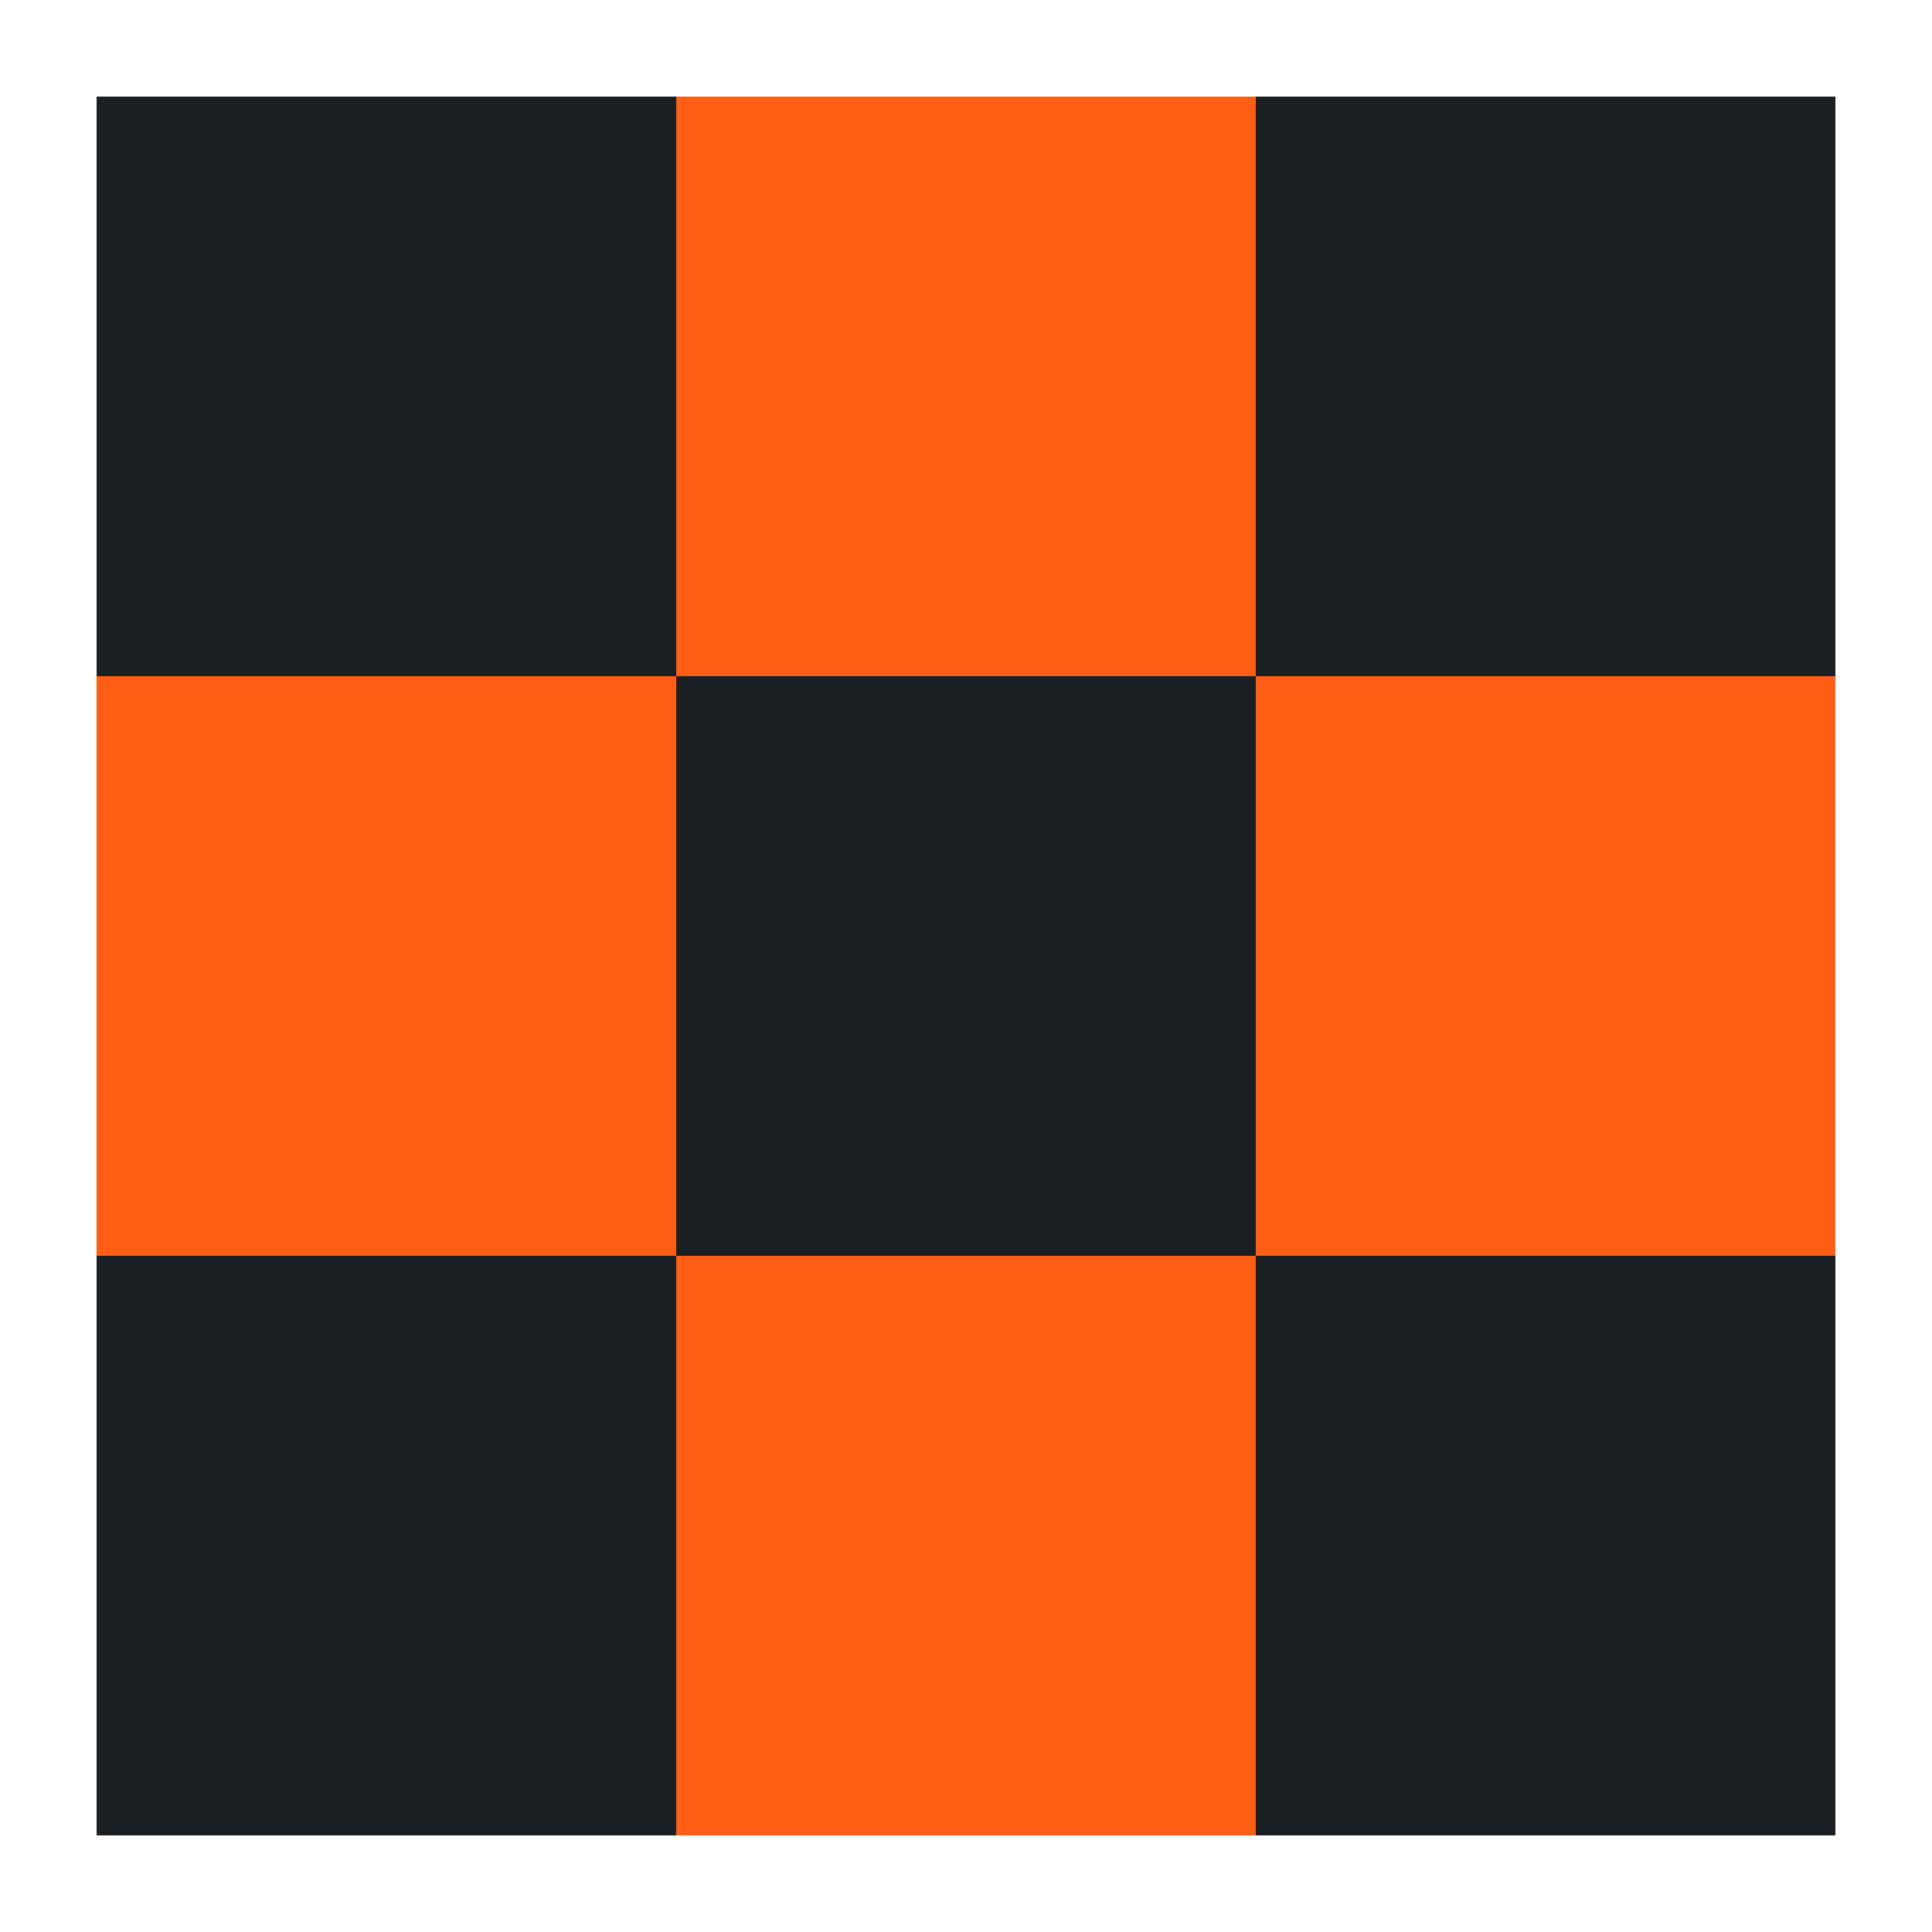
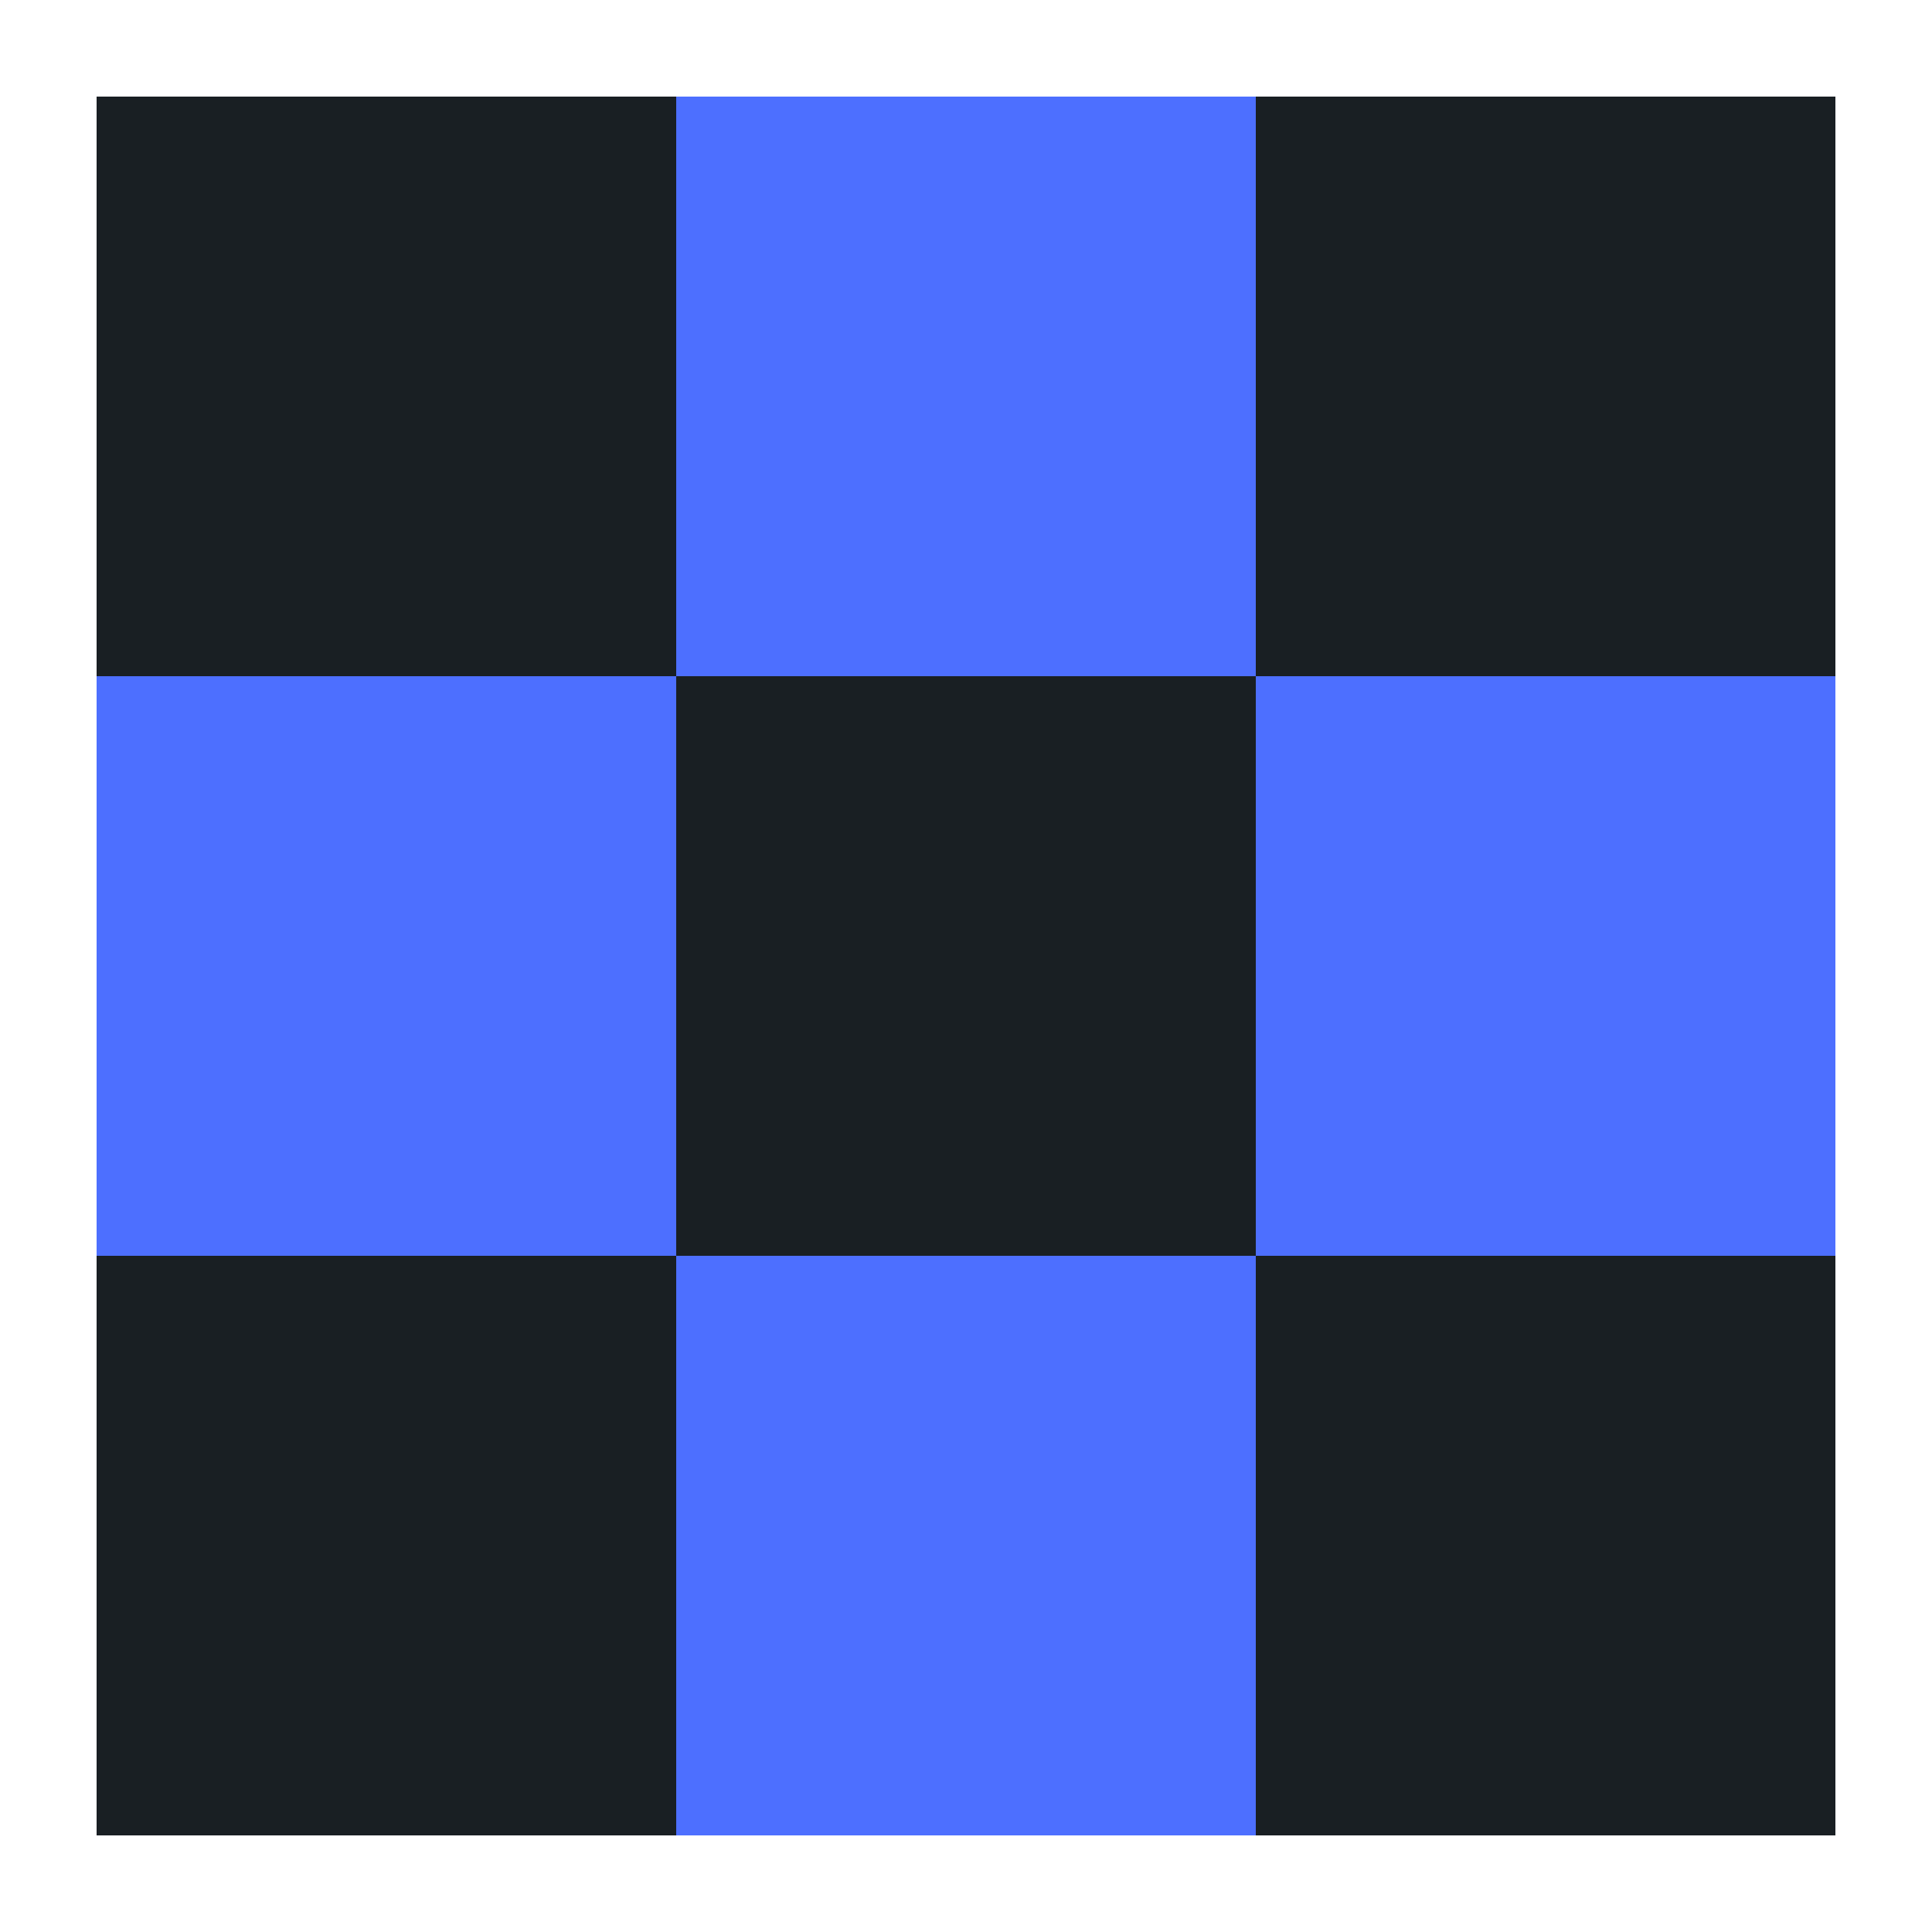
<svg xmlns="http://www.w3.org/2000/svg" width="200px" height="200px" viewBox="0 0 100 100" preserveAspectRatio="xMidYMid" class="lds-square" style="background: rgba(0, 0, 0, 0) none repeat scroll 0% 0%;">
  <g transform="translate(20 20)">
    <rect x="-15" y="-15" width="30" height="30" fill="#191f23">
      <animateTransform attributeName="transform" type="scale" calcMode="spline" values="1;1;0.2;1;1" keyTimes="0;0.2;0.5;0.8;1" dur="1s" keySplines="0.5 0.5 0.5 0.5;0 0.1 0.9 1;0.1 0 1 0.9;0.5 0.5 0.5 0.5" begin="-0.4s" repeatCount="indefinite" />
    </rect>
  </g>
  <g transform="translate(50 20)">
-     <rect x="-15" y="-15" width="30" height="30" fill="#ff5e14">
+     <rect x="-15" y="-15" width="30" height="30" fill="#4D6FFF">
      <animateTransform attributeName="transform" type="scale" calcMode="spline" values="1;1;0.2;1;1" keyTimes="0;0.2;0.5;0.8;1" dur="1s" keySplines="0.5 0.5 0.5 0.5;0 0.1 0.9 1;0.1 0 1 0.9;0.5 0.5 0.5 0.5" begin="-0.3s" repeatCount="indefinite" />
    </rect>
  </g>
  <g transform="translate(80 20)">
    <rect x="-15" y="-15" width="30" height="30" fill="#191f23">
      <animateTransform attributeName="transform" type="scale" calcMode="spline" values="1;1;0.2;1;1" keyTimes="0;0.2;0.5;0.8;1" dur="1s" keySplines="0.5 0.5 0.5 0.5;0 0.1 0.9 1;0.1 0 1 0.9;0.5 0.5 0.5 0.5" begin="-0.2s" repeatCount="indefinite" />
    </rect>
  </g>
  <g transform="translate(20 50)">
-     <rect x="-15" y="-15" width="30" height="30" fill="#ff5e14">
+     <rect x="-15" y="-15" width="30" height="30" fill="#4D6FFF">
      <animateTransform attributeName="transform" type="scale" calcMode="spline" values="1;1;0.2;1;1" keyTimes="0;0.2;0.5;0.8;1" dur="1s" keySplines="0.5 0.5 0.5 0.5;0 0.1 0.9 1;0.1 0 1 0.9;0.5 0.5 0.5 0.5" begin="-0.3s" repeatCount="indefinite" />
    </rect>
  </g>
  <g transform="translate(50 50)">
    <rect x="-15" y="-15" width="30" height="30" fill="#191f23">
      <animateTransform attributeName="transform" type="scale" calcMode="spline" values="1;1;0.2;1;1" keyTimes="0;0.2;0.5;0.8;1" dur="1s" keySplines="0.5 0.5 0.5 0.5;0 0.1 0.9 1;0.1 0 1 0.9;0.5 0.5 0.5 0.5" begin="-0.2s" repeatCount="indefinite" />
    </rect>
  </g>
  <g transform="translate(80 50)">
-     <rect x="-15" y="-15" width="30" height="30" fill="#ff5e14">
+     <rect x="-15" y="-15" width="30" height="30" fill="#4D6FFF">
      <animateTransform attributeName="transform" type="scale" calcMode="spline" values="1;1;0.2;1;1" keyTimes="0;0.2;0.5;0.8;1" dur="1s" keySplines="0.5 0.5 0.5 0.5;0 0.1 0.9 1;0.1 0 1 0.9;0.5 0.5 0.5 0.5" begin="-0.1s" repeatCount="indefinite" />
    </rect>
  </g>
  <g transform="translate(20 80)">
    <rect x="-15" y="-15" width="30" height="30" fill="#191f23">
      <animateTransform attributeName="transform" type="scale" calcMode="spline" values="1;1;0.2;1;1" keyTimes="0;0.2;0.5;0.8;1" dur="1s" keySplines="0.5 0.5 0.5 0.5;0 0.1 0.9 1;0.1 0 1 0.9;0.5 0.5 0.5 0.5" begin="-0.2s" repeatCount="indefinite" />
    </rect>
  </g>
  <g transform="translate(50 80)">
-     <rect x="-15" y="-15" width="30" height="30" fill="#ff5e14">
+     <rect x="-15" y="-15" width="30" height="30" fill="#4D6FFF">
      <animateTransform attributeName="transform" type="scale" calcMode="spline" values="1;1;0.2;1;1" keyTimes="0;0.2;0.5;0.8;1" dur="1s" keySplines="0.5 0.5 0.5 0.5;0 0.1 0.9 1;0.1 0 1 0.9;0.5 0.5 0.5 0.5" begin="-0.1s" repeatCount="indefinite" />
    </rect>
  </g>
  <g transform="translate(80 80)">
    <rect x="-15" y="-15" width="30" height="30" fill="#191f23">
      <animateTransform attributeName="transform" type="scale" calcMode="spline" values="1;1;0.2;1;1" keyTimes="0;0.2;0.5;0.8;1" dur="1s" keySplines="0.5 0.5 0.5 0.5;0 0.1 0.9 1;0.1 0 1 0.9;0.5 0.5 0.5 0.5" begin="0s" repeatCount="indefinite" />
    </rect>
  </g>
</svg>
